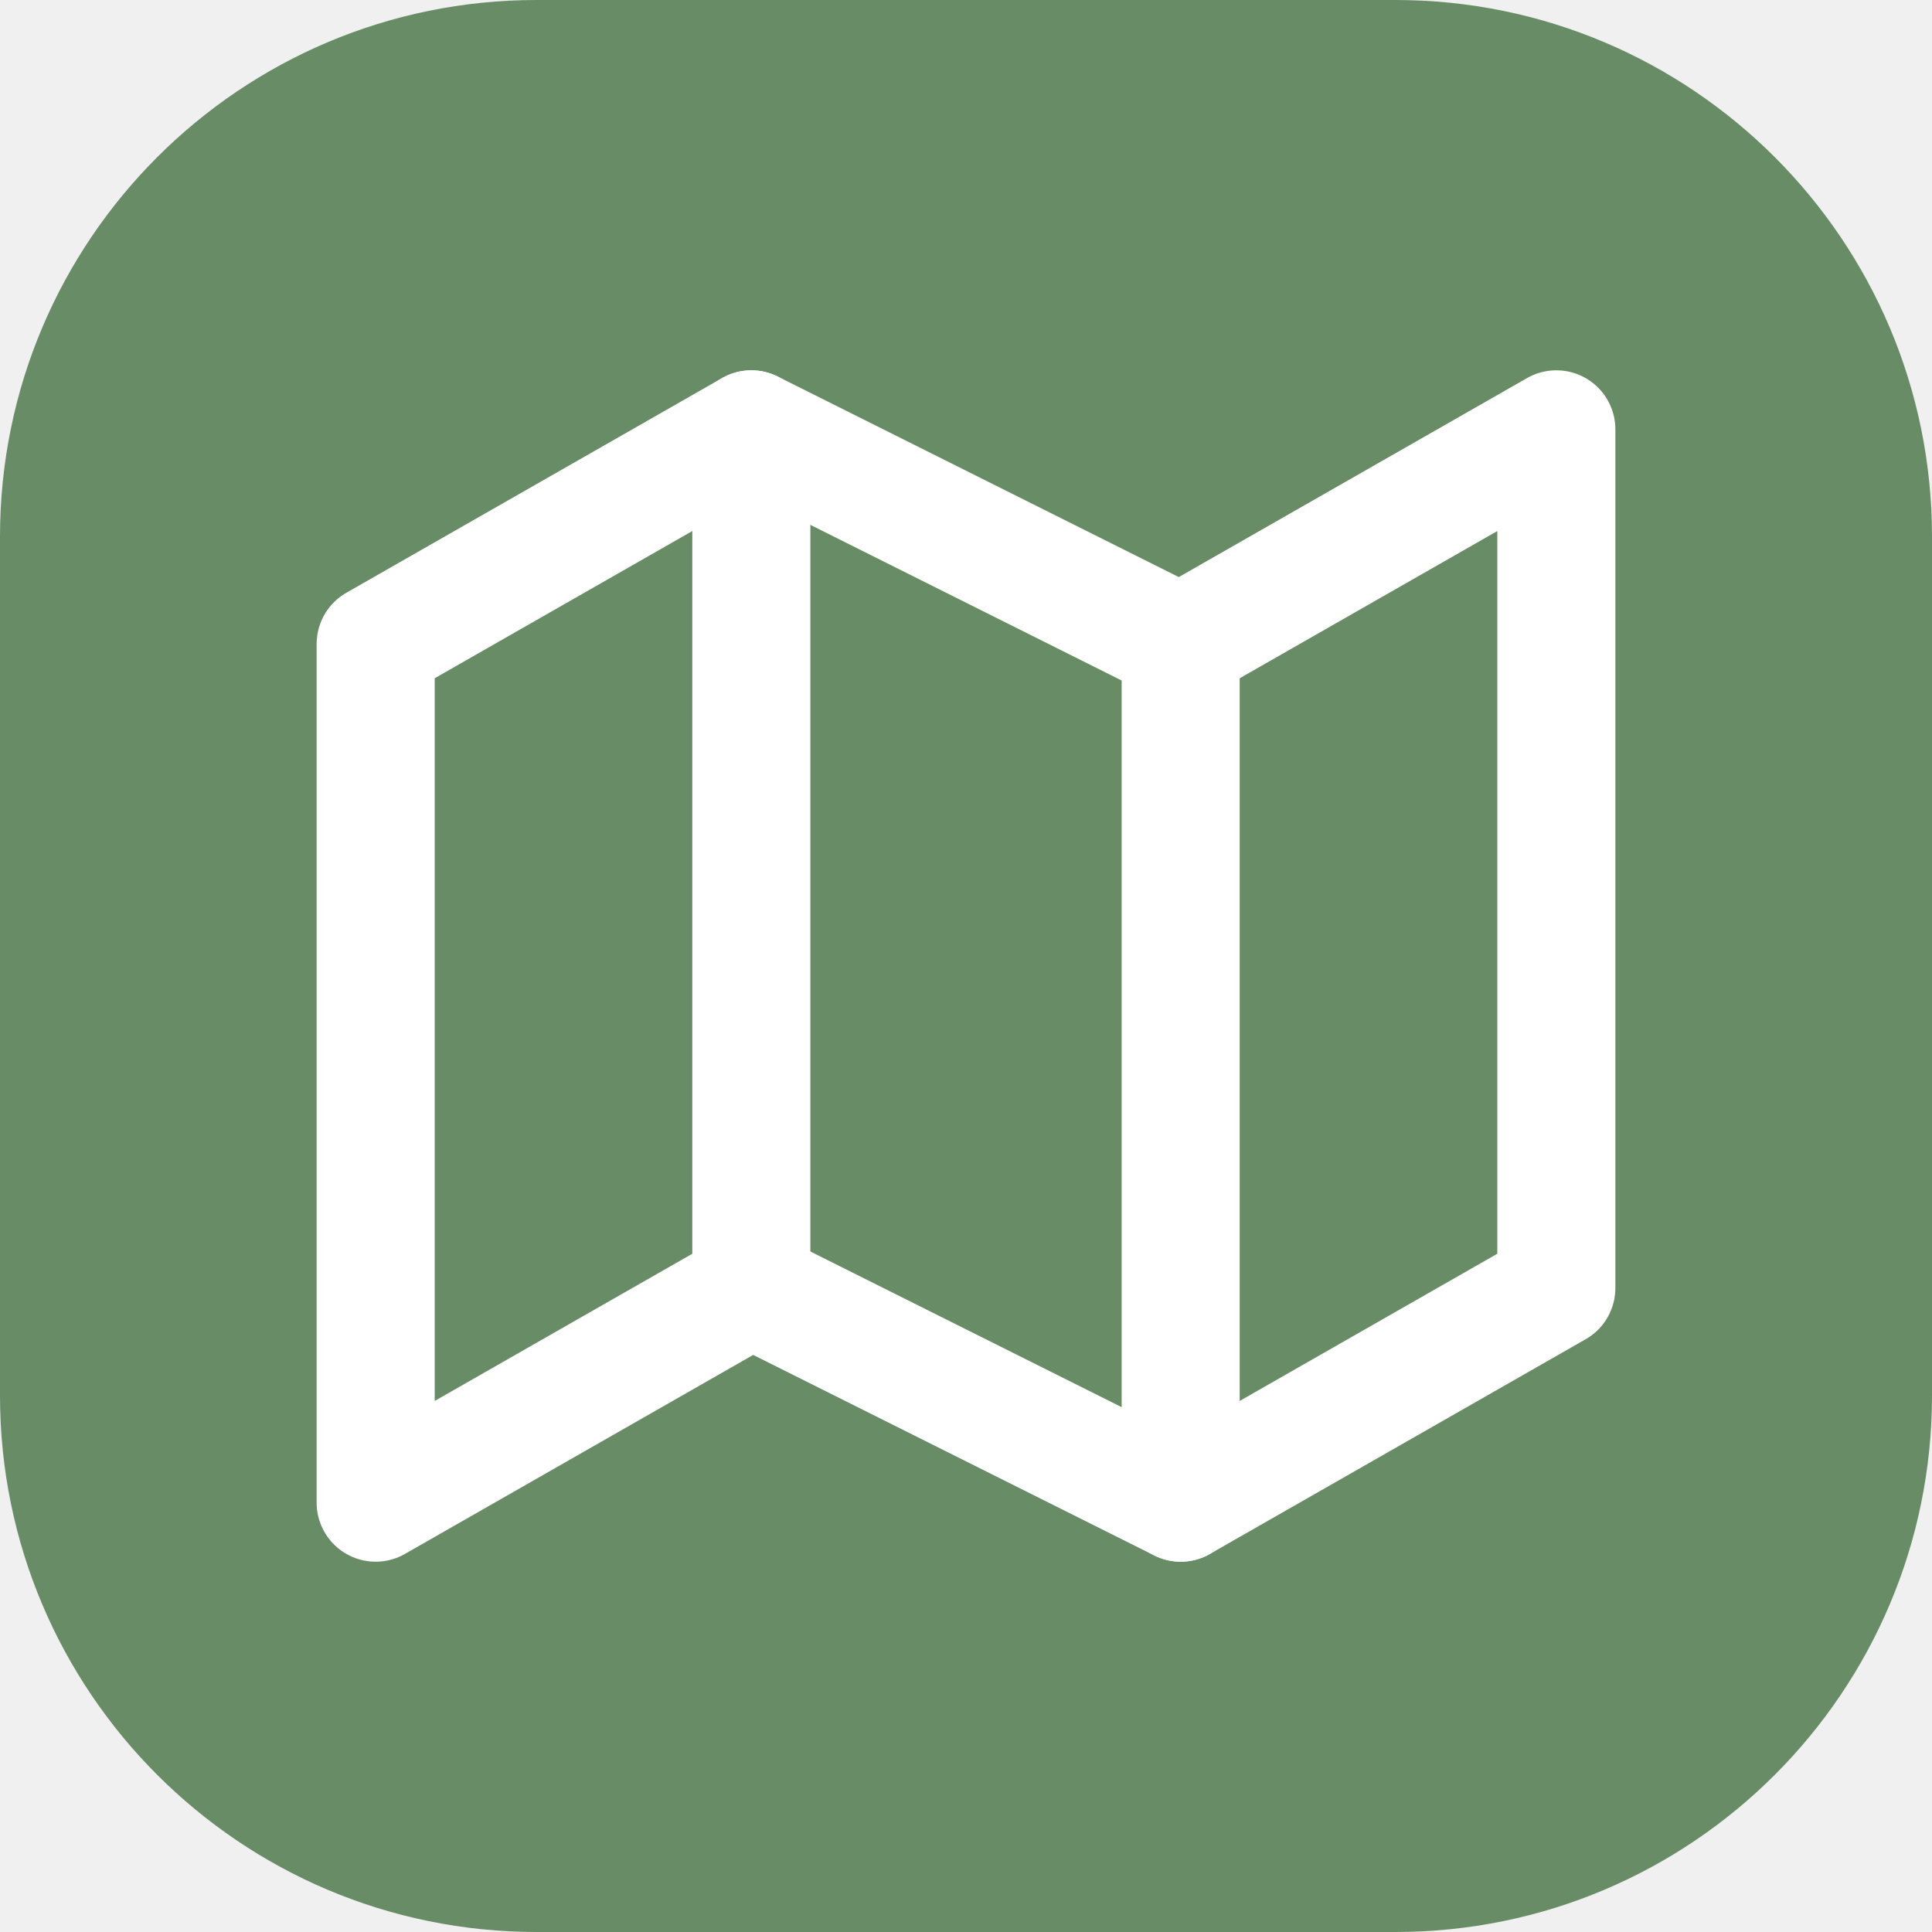
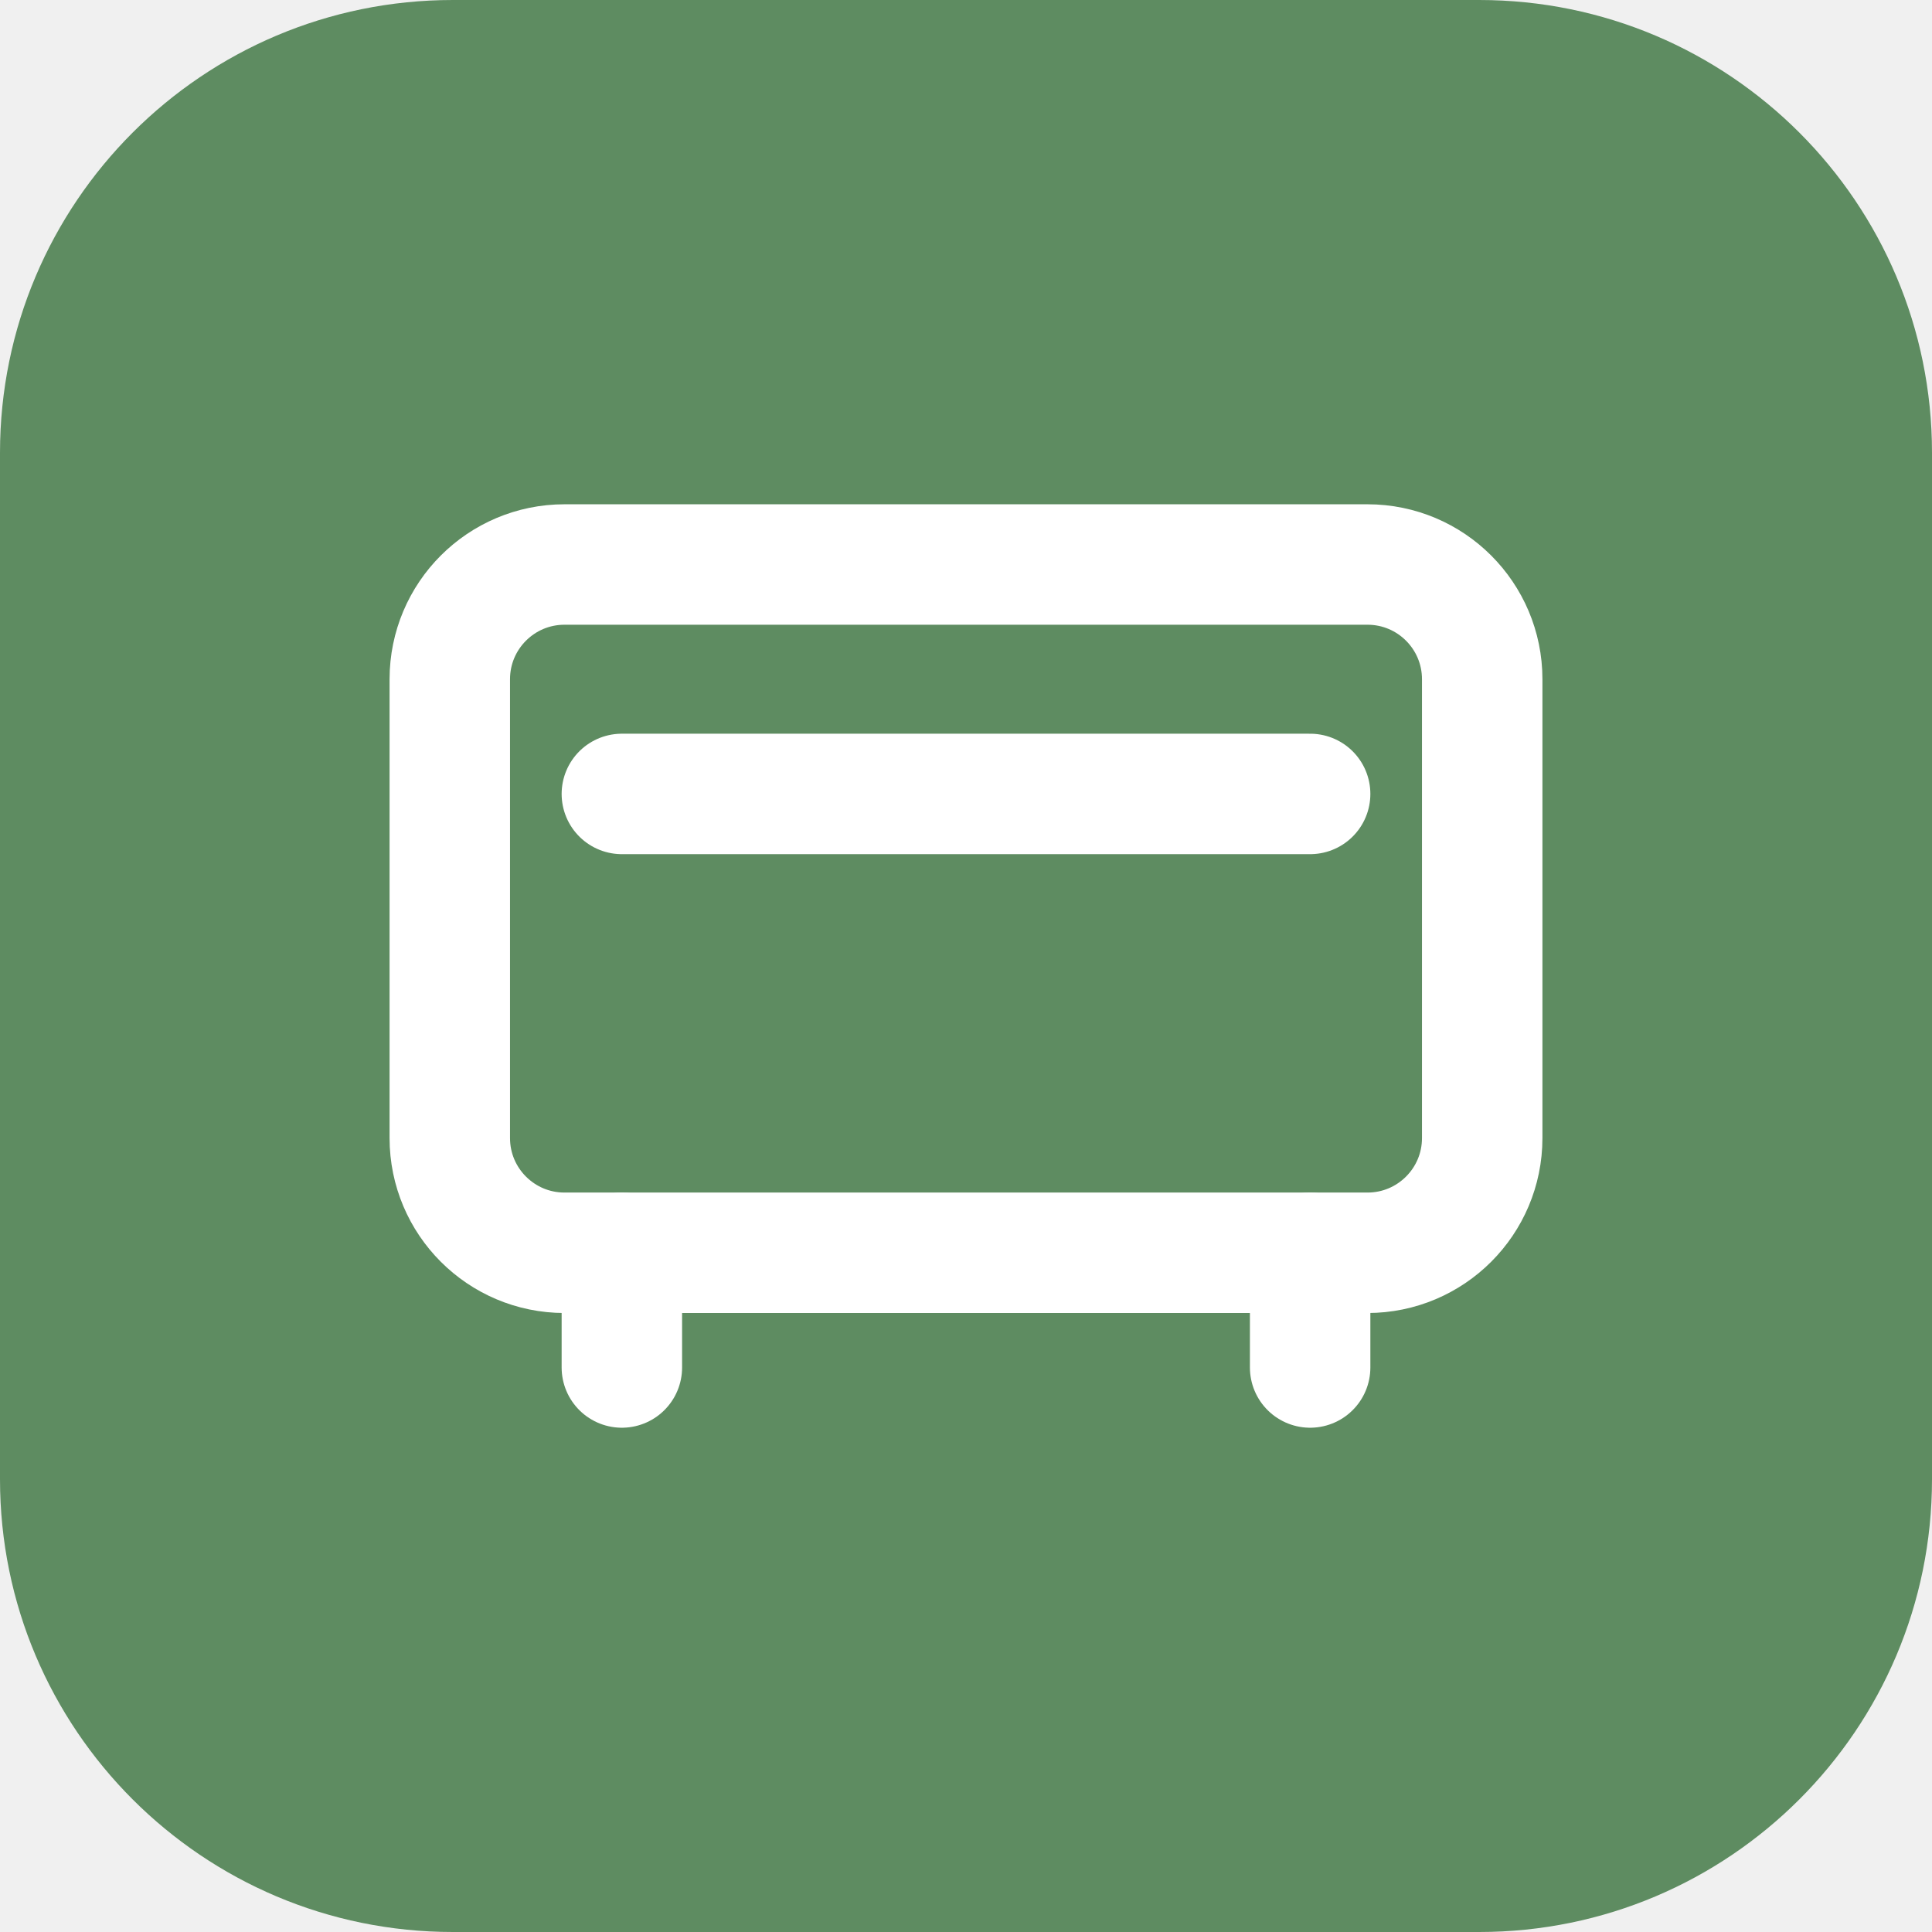
- <svg xmlns="http://www.w3.org/2000/svg" viewBox="0 0 36 36">
-   <rect width="36" height="36" rx="10" fill="#678c66" />
-   <g transform="translate(6, 6)" fill="none" stroke="#ffffff" stroke-width="2.2" stroke-linecap="round" stroke-linejoin="round">
-     <polygon points="1 6 1 22 8 18 16 22 23 18 23 2 16 6 8 2 1 6" />
-     <line x1="8" y1="2" x2="8" y2="18" />
-     <line x1="16" y1="6" x2="16" y2="22" />
+ <svg xmlns="http://www.w3.org/2000/svg" viewBox="0 0 64 64">
+   <rect width="64" height="64" rx="15" fill="#5E8C61" />
+   <g fill="none" stroke="#fff" stroke-width="2.1" stroke-linecap="round" stroke-linejoin="round" transform="translate(9.2 7.3) scale(1.9)">
+     <rect x="3" y="6" width="18" height="12" rx="2" />
+     <path d="M6 18v2M18 18v2M6 10h12" />
  </g>
</svg>
